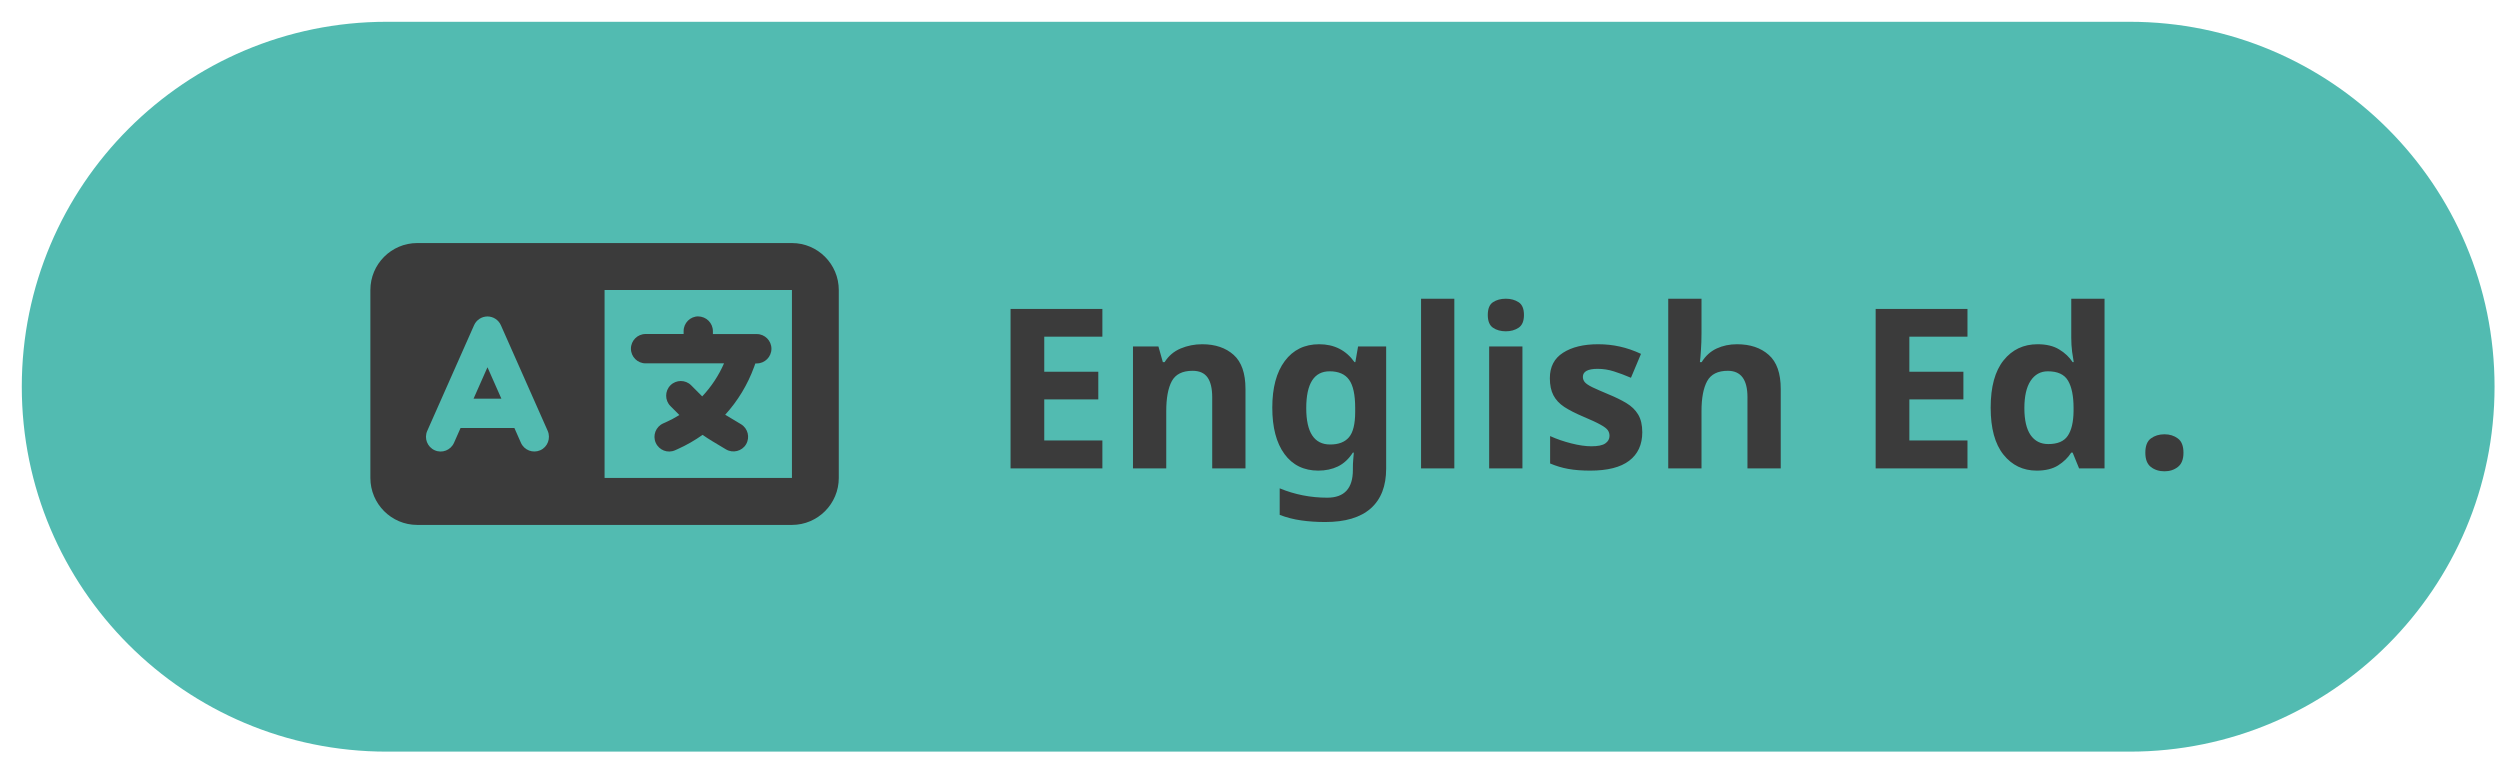
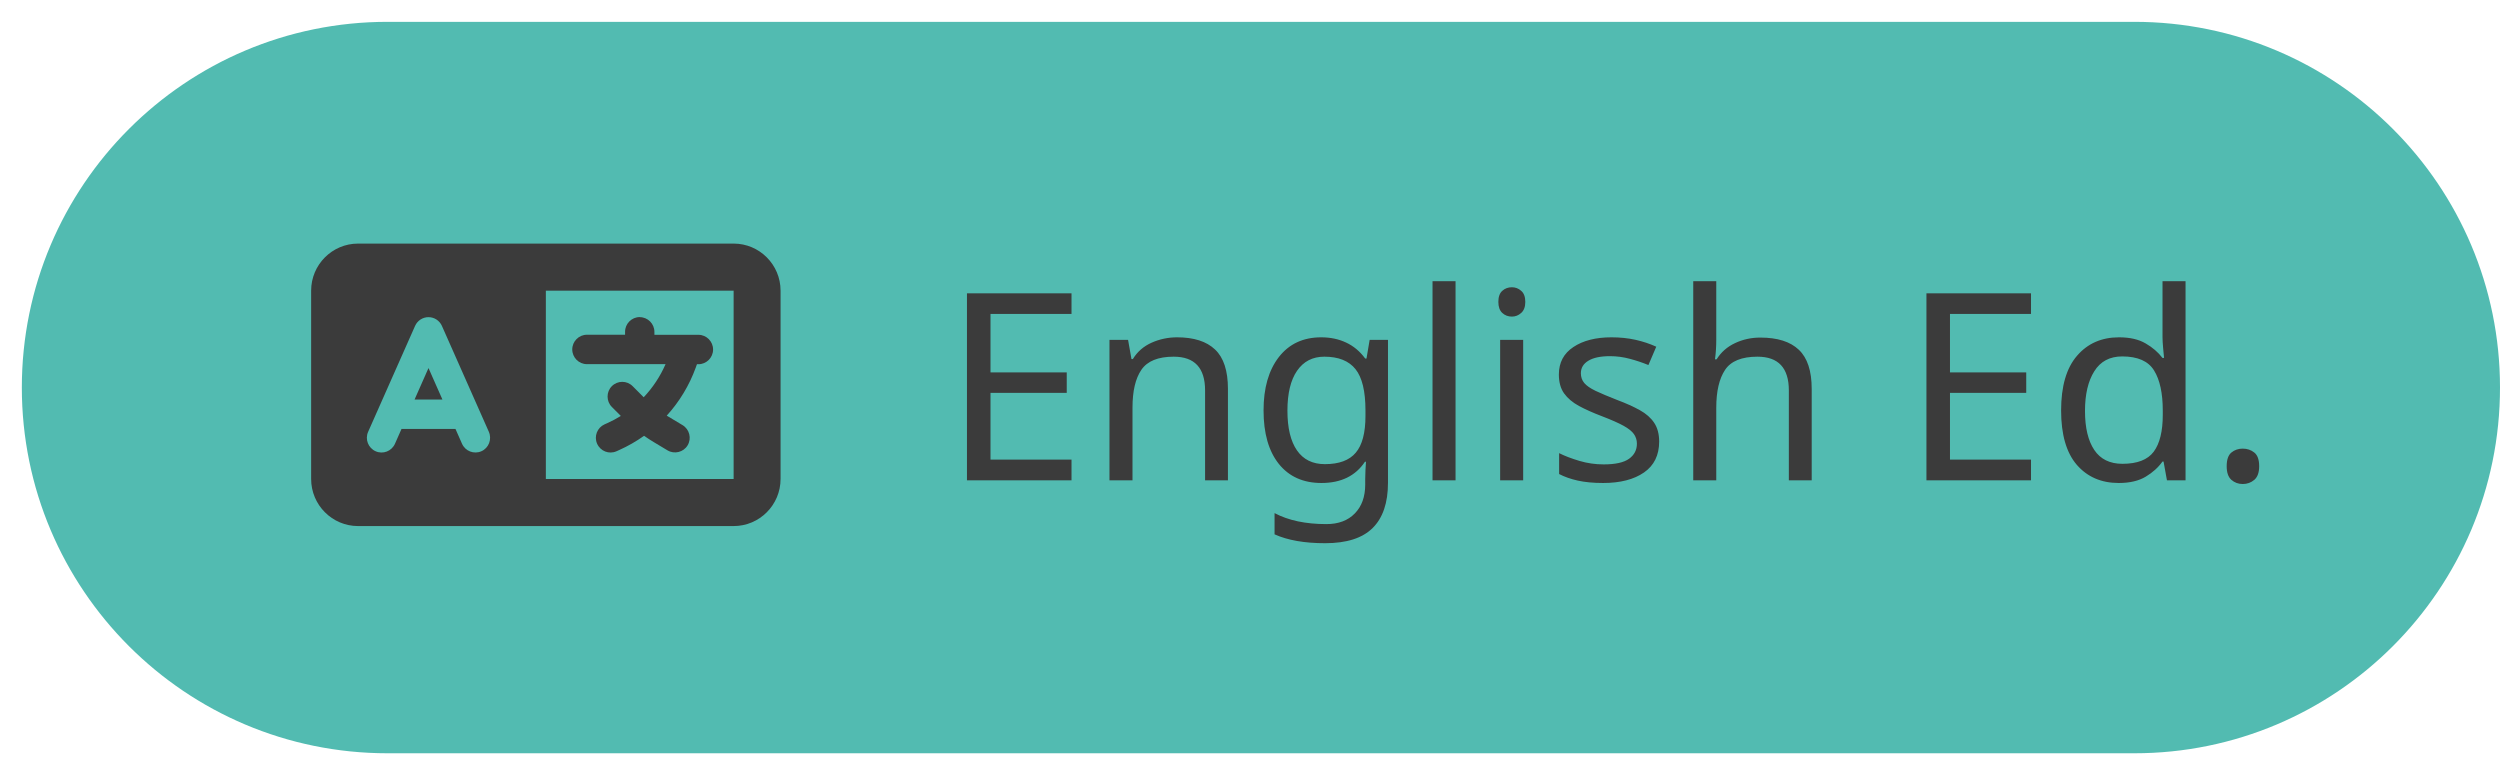
- <svg xmlns="http://www.w3.org/2000/svg" width="459" height="142" xml:space="preserve" overflow="hidden">
+ <svg xmlns="http://www.w3.org/2000/svg" width="458" height="142" xml:space="preserve" overflow="hidden">
  <g transform="translate(-1223 -1242)">
    <g>
      <path d="M1227 1313C1227 1276 1257 1246 1294 1246L1614 1246C1651 1246 1681 1276 1681 1313L1681 1313C1681 1350 1651 1380 1614 1380L1294 1380C1257 1380 1227 1350 1227 1313Z" fill="#52BBB1" fill-rule="evenodd" fill-opacity="1" />
-       <text fill="#3B3B3B" fill-opacity="1" font-family="Noto Sans SC,Noto Sans SC_MSFontService,sans-serif" font-style="normal" font-variant="normal" font-weight="700" font-stretch="normal" font-size="41" text-anchor="start" direction="ltr" writing-mode="lr-tb" unicode-bidi="normal" text-decoration="none" transform="matrix(1 0 0 1 1404.85 1328)">English Ed</text>
-       <text fill="#3B3B3B" fill-opacity="1" font-family="Noto Sans SC,Noto Sans SC_MSFontService,sans-serif" font-style="normal" font-variant="normal" font-weight="700" font-stretch="normal" font-size="41" text-anchor="start" direction="ltr" writing-mode="lr-tb" unicode-bidi="normal" text-decoration="none" transform="matrix(1 0 0 1 1614.54 1328)">.</text>
+       <text fill="#3B3B3B" fill-opacity="1" font-family="Noto Sans SC,Noto Sans SC_MSFontService,sans-serif" font-style="normal" font-variant="normal" font-weight="400" font-stretch="normal" font-size="48" text-anchor="start" direction="ltr" writing-mode="lr-tb" unicode-bidi="normal" text-decoration="none" transform="matrix(1 0 0 1 1395.49 1330)">English Ed.</text>
      <g>
        <g>
          <g>
-             <path d="M0 17.2C0 12.457 3.857 8.6 8.6 8.6L34.4 8.6 40.85 8.6 43 8.6 77.4 8.6C82.143 8.6 86 12.457 86 17.2L86 51.6C86 56.343 82.143 60.2 77.4 60.2L43 60.2 40.85 60.2 34.4 60.2 8.6 60.2C3.857 60.2 0 56.343 0 51.6L0 17.2ZM43 17.2 43 51.6 77.4 51.6 77.4 17.2 43 17.2ZM23.959 23.637C23.529 22.669 22.561 22.038 21.5 22.038 20.438 22.038 19.471 22.669 19.041 23.637L10.441 42.986C9.836 44.344 10.454 45.929 11.812 46.534 13.169 47.139 14.754 46.521 15.359 45.163L16.555 42.462 26.445 42.462 27.641 45.163C28.246 46.521 29.831 47.125 31.188 46.534 32.546 45.943 33.15 44.344 32.559 42.986L23.959 23.637ZM21.5 31.336 24.053 37.087 18.947 37.087 21.5 31.336ZM60.2 22.038C61.678 22.038 62.888 23.247 62.888 24.725L62.888 25.262 68.8 25.262 70.95 25.262C72.428 25.262 73.637 26.472 73.637 27.95 73.637 29.428 72.428 30.637 70.95 30.637L70.681 30.637 70.466 31.242C69.27 34.521 67.456 37.504 65.145 40.03 65.266 40.111 65.387 40.178 65.508 40.245L68.047 41.764C69.324 42.53 69.727 44.182 68.975 45.446 68.222 46.709 66.556 47.125 65.293 46.373L62.753 44.854C62.148 44.492 61.571 44.115 60.993 43.712 59.568 44.72 58.05 45.593 56.424 46.319L55.94 46.534C54.583 47.139 52.998 46.521 52.393 45.163 51.788 43.806 52.406 42.221 53.763 41.616L54.247 41.401C55.107 41.011 55.94 40.581 56.733 40.084L55.094 38.445C54.046 37.397 54.046 35.69 55.094 34.642 56.142 33.594 57.848 33.594 58.897 34.642L60.858 36.604 60.926 36.671C62.592 34.911 63.949 32.868 64.93 30.624L60.2 30.624 50.525 30.624C49.047 30.624 47.837 29.415 47.837 27.936 47.837 26.458 49.047 25.249 50.525 25.249L57.513 25.249 57.513 24.712C57.513 23.233 58.722 22.024 60.2 22.024Z" fill="#3B3B3B" fill-rule="nonzero" fill-opacity="1" transform="matrix(1 0 0 1.00291 1291 1278)" />
+             <path d="M0 17.2C0 12.457 3.857 8.6 8.6 8.6L34.4 8.6 40.85 8.6 43 8.6 77.4 8.6C82.143 8.6 86 12.457 86 17.2L86 51.6C86 56.343 82.143 60.2 77.4 60.2L43 60.2 40.85 60.2 34.4 60.2 8.6 60.2C3.857 60.2 0 56.343 0 51.6L0 17.2ZM43 17.2 43 51.6 77.4 51.6 77.4 17.2 43 17.2ZM23.959 23.637C23.529 22.669 22.561 22.038 21.5 22.038 20.438 22.038 19.471 22.669 19.041 23.637L10.441 42.986C9.836 44.344 10.454 45.929 11.812 46.534 13.169 47.139 14.754 46.521 15.359 45.163L16.555 42.462 26.445 42.462 27.641 45.163C28.246 46.521 29.831 47.125 31.188 46.534 32.546 45.943 33.15 44.344 32.559 42.986L23.959 23.637ZM21.5 31.336 24.053 37.087 18.947 37.087 21.5 31.336ZM60.2 22.038C61.678 22.038 62.888 23.247 62.888 24.725L62.888 25.262 68.8 25.262 70.95 25.262C72.428 25.262 73.637 26.472 73.637 27.95 73.637 29.428 72.428 30.637 70.95 30.637L70.681 30.637 70.466 31.242C69.27 34.521 67.456 37.504 65.145 40.03 65.266 40.111 65.387 40.178 65.508 40.245L68.047 41.764C69.324 42.53 69.727 44.182 68.975 45.446 68.222 46.709 66.556 47.125 65.293 46.373L62.753 44.854C62.148 44.492 61.571 44.115 60.993 43.712 59.568 44.72 58.05 45.593 56.424 46.319L55.94 46.534C54.583 47.139 52.998 46.521 52.393 45.163 51.788 43.806 52.406 42.221 53.763 41.616L54.247 41.401C55.107 41.011 55.94 40.581 56.733 40.084L55.094 38.445C54.046 37.397 54.046 35.69 55.094 34.642 56.142 33.594 57.848 33.594 58.897 34.642L60.858 36.604 60.926 36.671C62.592 34.911 63.949 32.868 64.93 30.624L60.2 30.624 50.525 30.624C49.047 30.624 47.837 29.415 47.837 27.936 47.837 26.458 49.047 25.249 50.525 25.249L57.513 25.249 57.513 24.712C57.513 23.233 58.722 22.024 60.2 22.024Z" fill="#3B3B3B" fill-rule="nonzero" fill-opacity="1" transform="matrix(1 0 0 1.00291 1280 1278)" />
          </g>
        </g>
      </g>
    </g>
  </g>
</svg>
